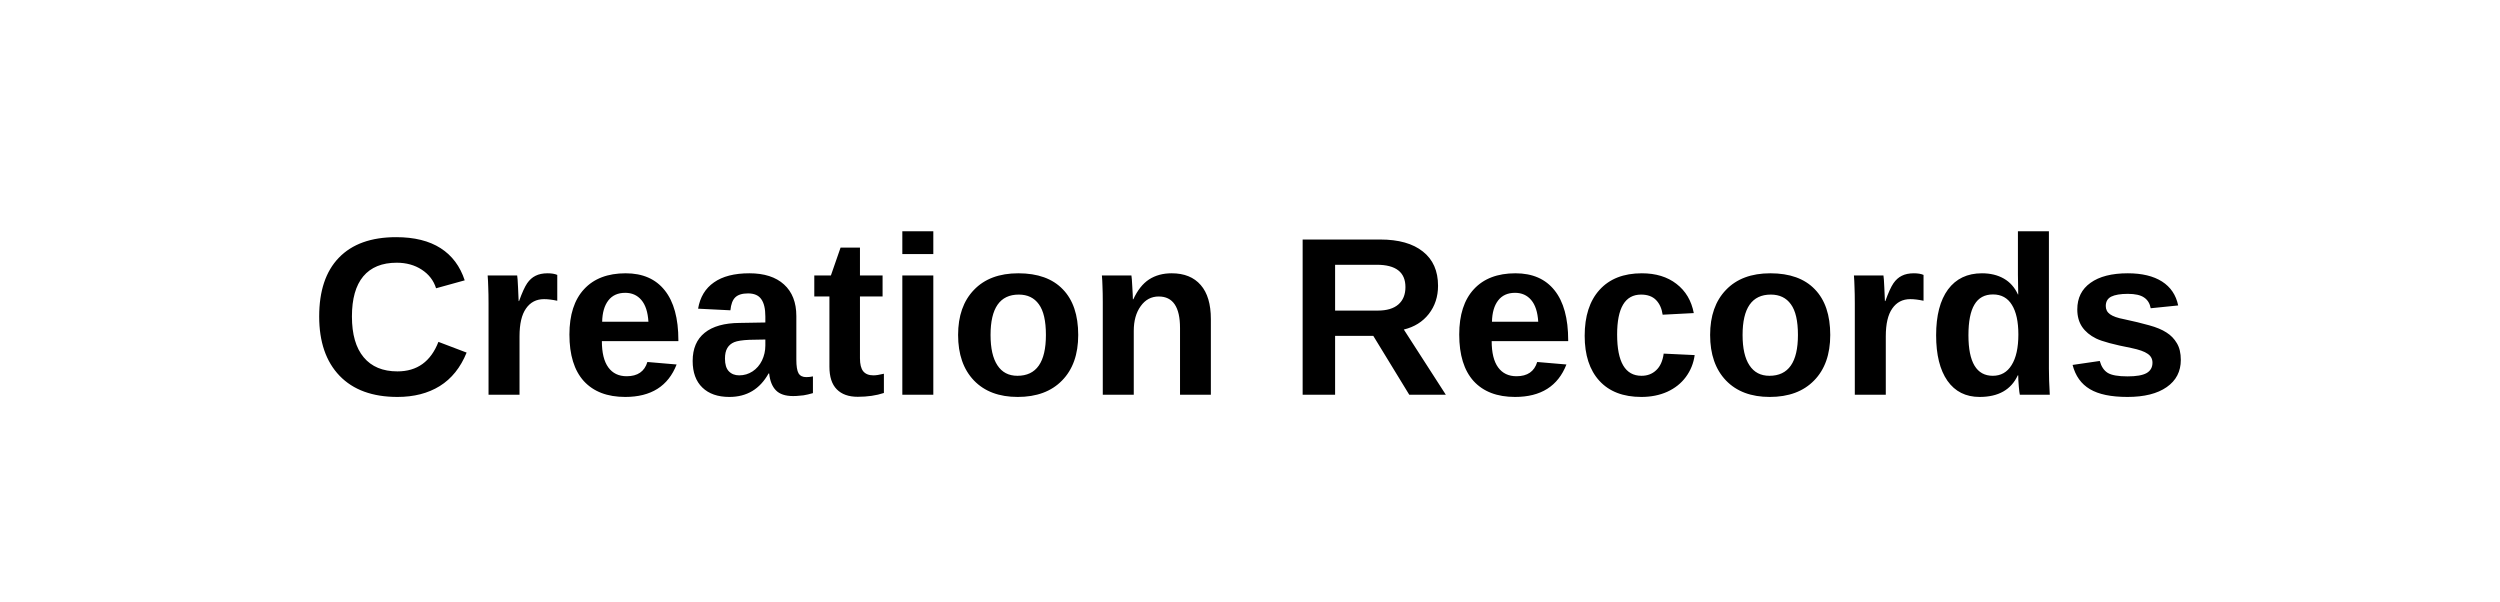
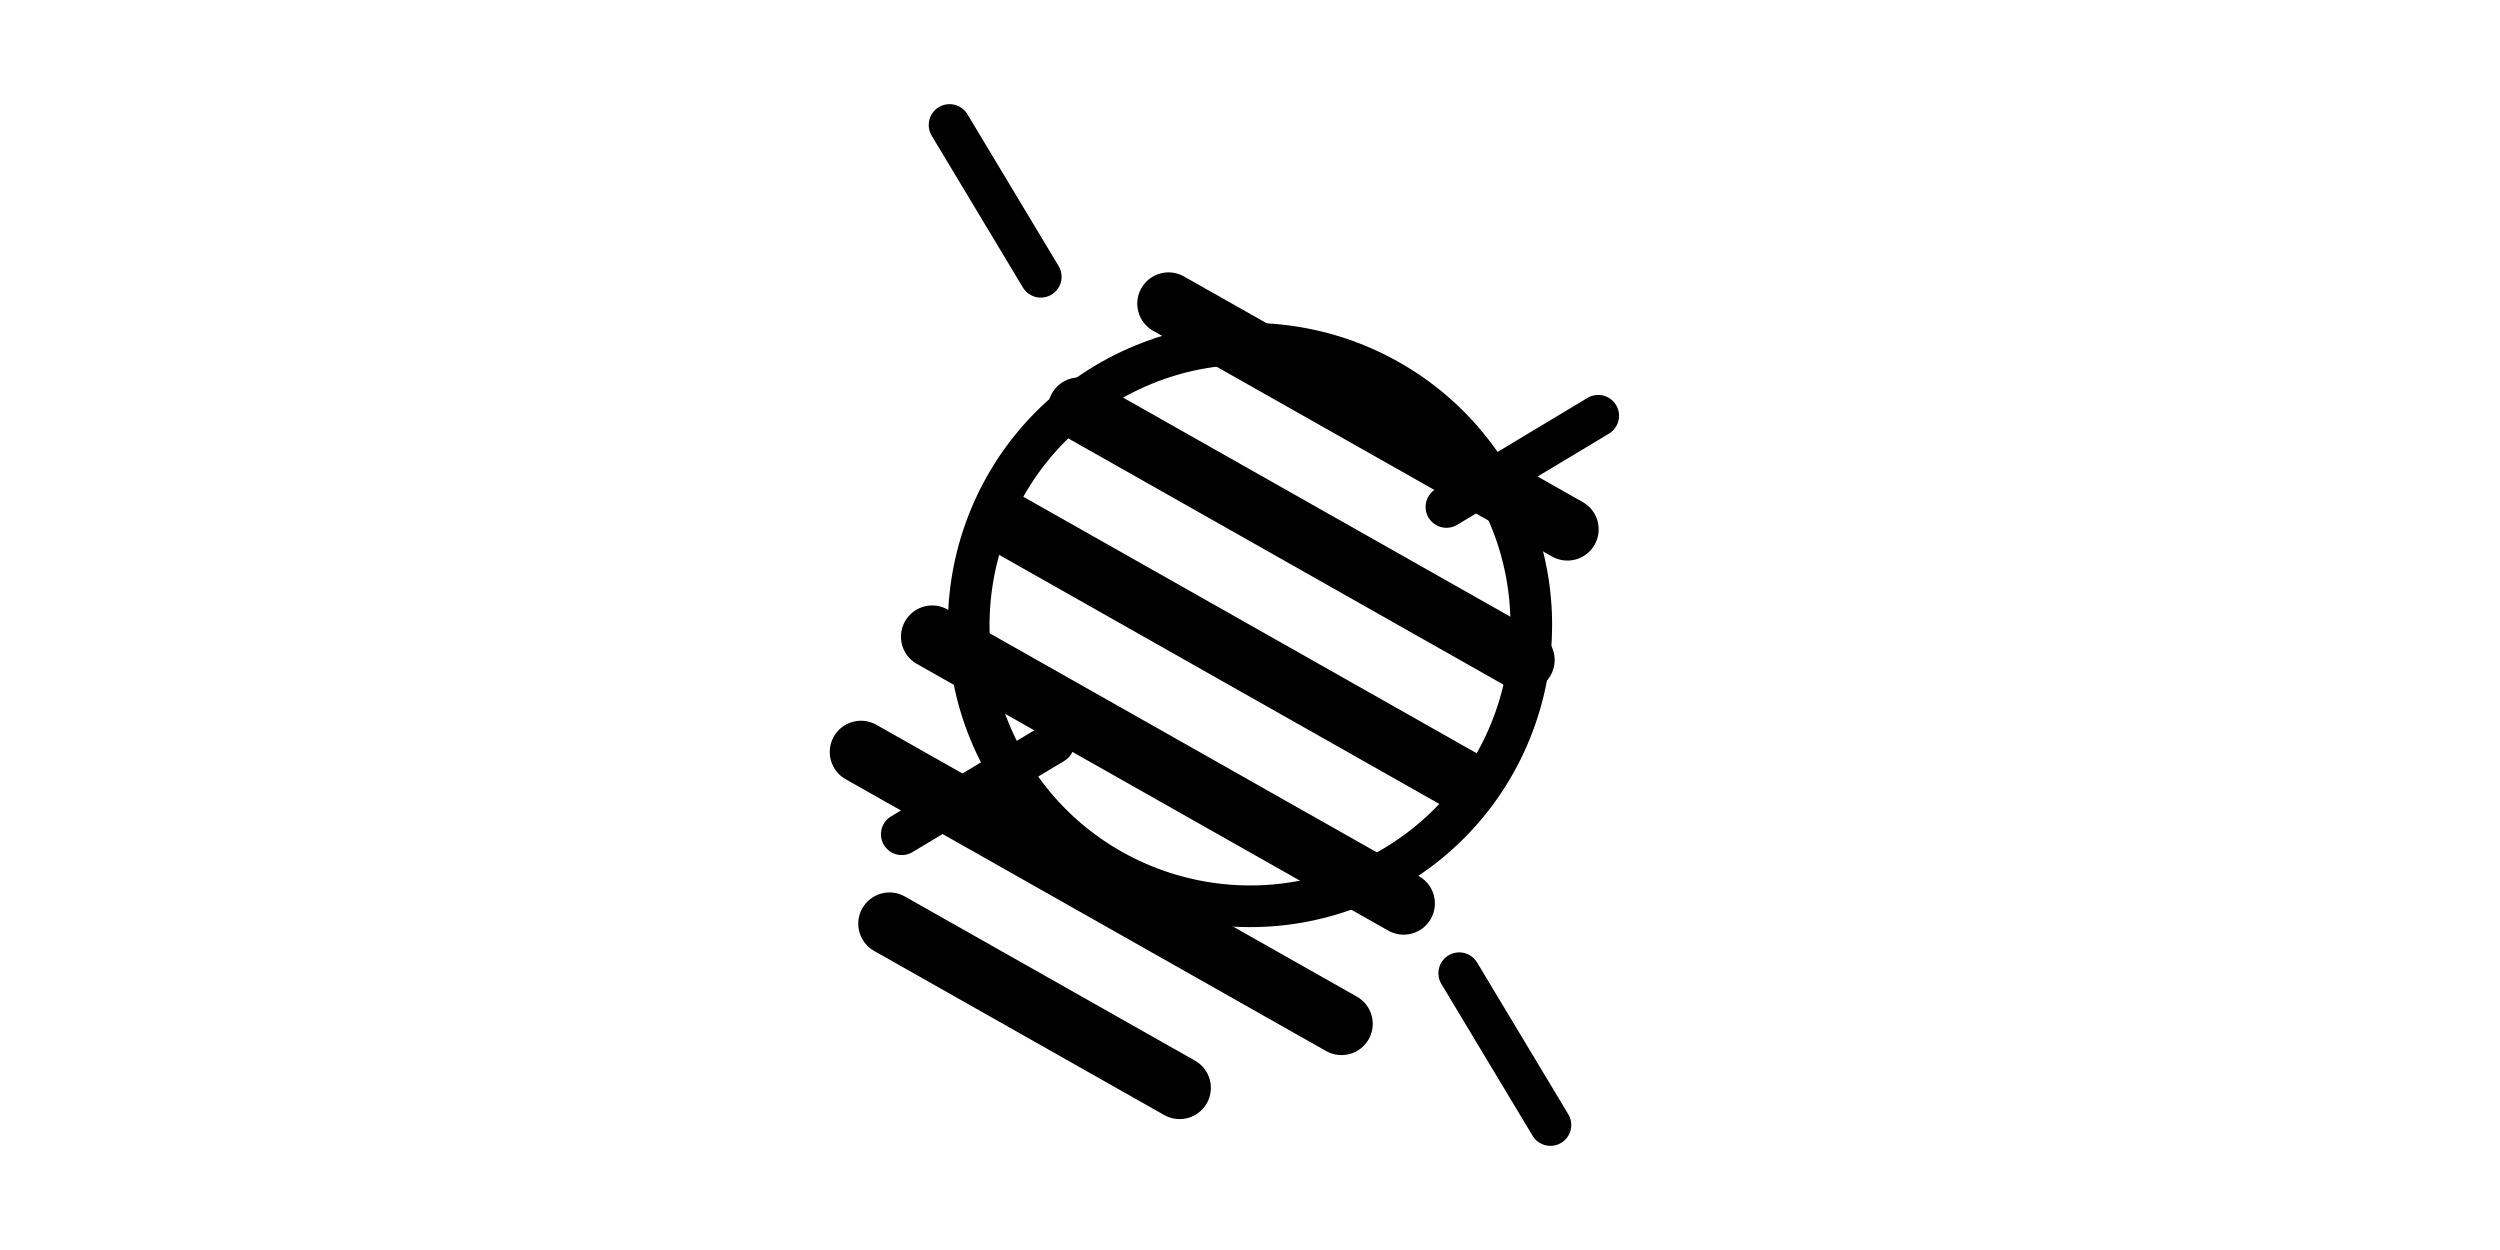
- <svg xmlns="http://www.w3.org/2000/svg" viewBox="0 0 266 64" role="img" aria-labelledby="title">
-   <text x="133" y="42" text-anchor="middle" font-family="Arial, Helvetica, sans-serif" font-size="24" font-weight="700" letter-spacing="0">Creation Records</text>
+ <svg xmlns="http://www.w3.org/2000/svg" viewBox="0 0 240 120" role="img" aria-labelledby="title">
+   <g fill="none" stroke="currentColor" stroke-width="4" stroke-linecap="round" stroke-linejoin="round" transform="rotate(59 120 60)">
+     <circle cx="120" cy="60" r="27" />
+     <path d="M120 21v17M120 82v17M81 60H64M176 60h-17" />
+   </g>
+   <g fill="currentColor" transform="rotate(29.5 120 60)">
+     <rect x="95" y="34" width="50" height="6" rx="3" />
+     <rect x="92.5" y="47" width="55" height="6" rx="3" />
+     <rect x="91.5" y="60" width="57" height="6" rx="3" />
+     <rect x="91" y="73" width="58" height="6" rx="3" />
+     <rect x="90.5" y="86" width="59" height="6" rx="3" />
+     <rect x="101" y="99" width="38" height="6" rx="3" />
+   </g>
</svg>
